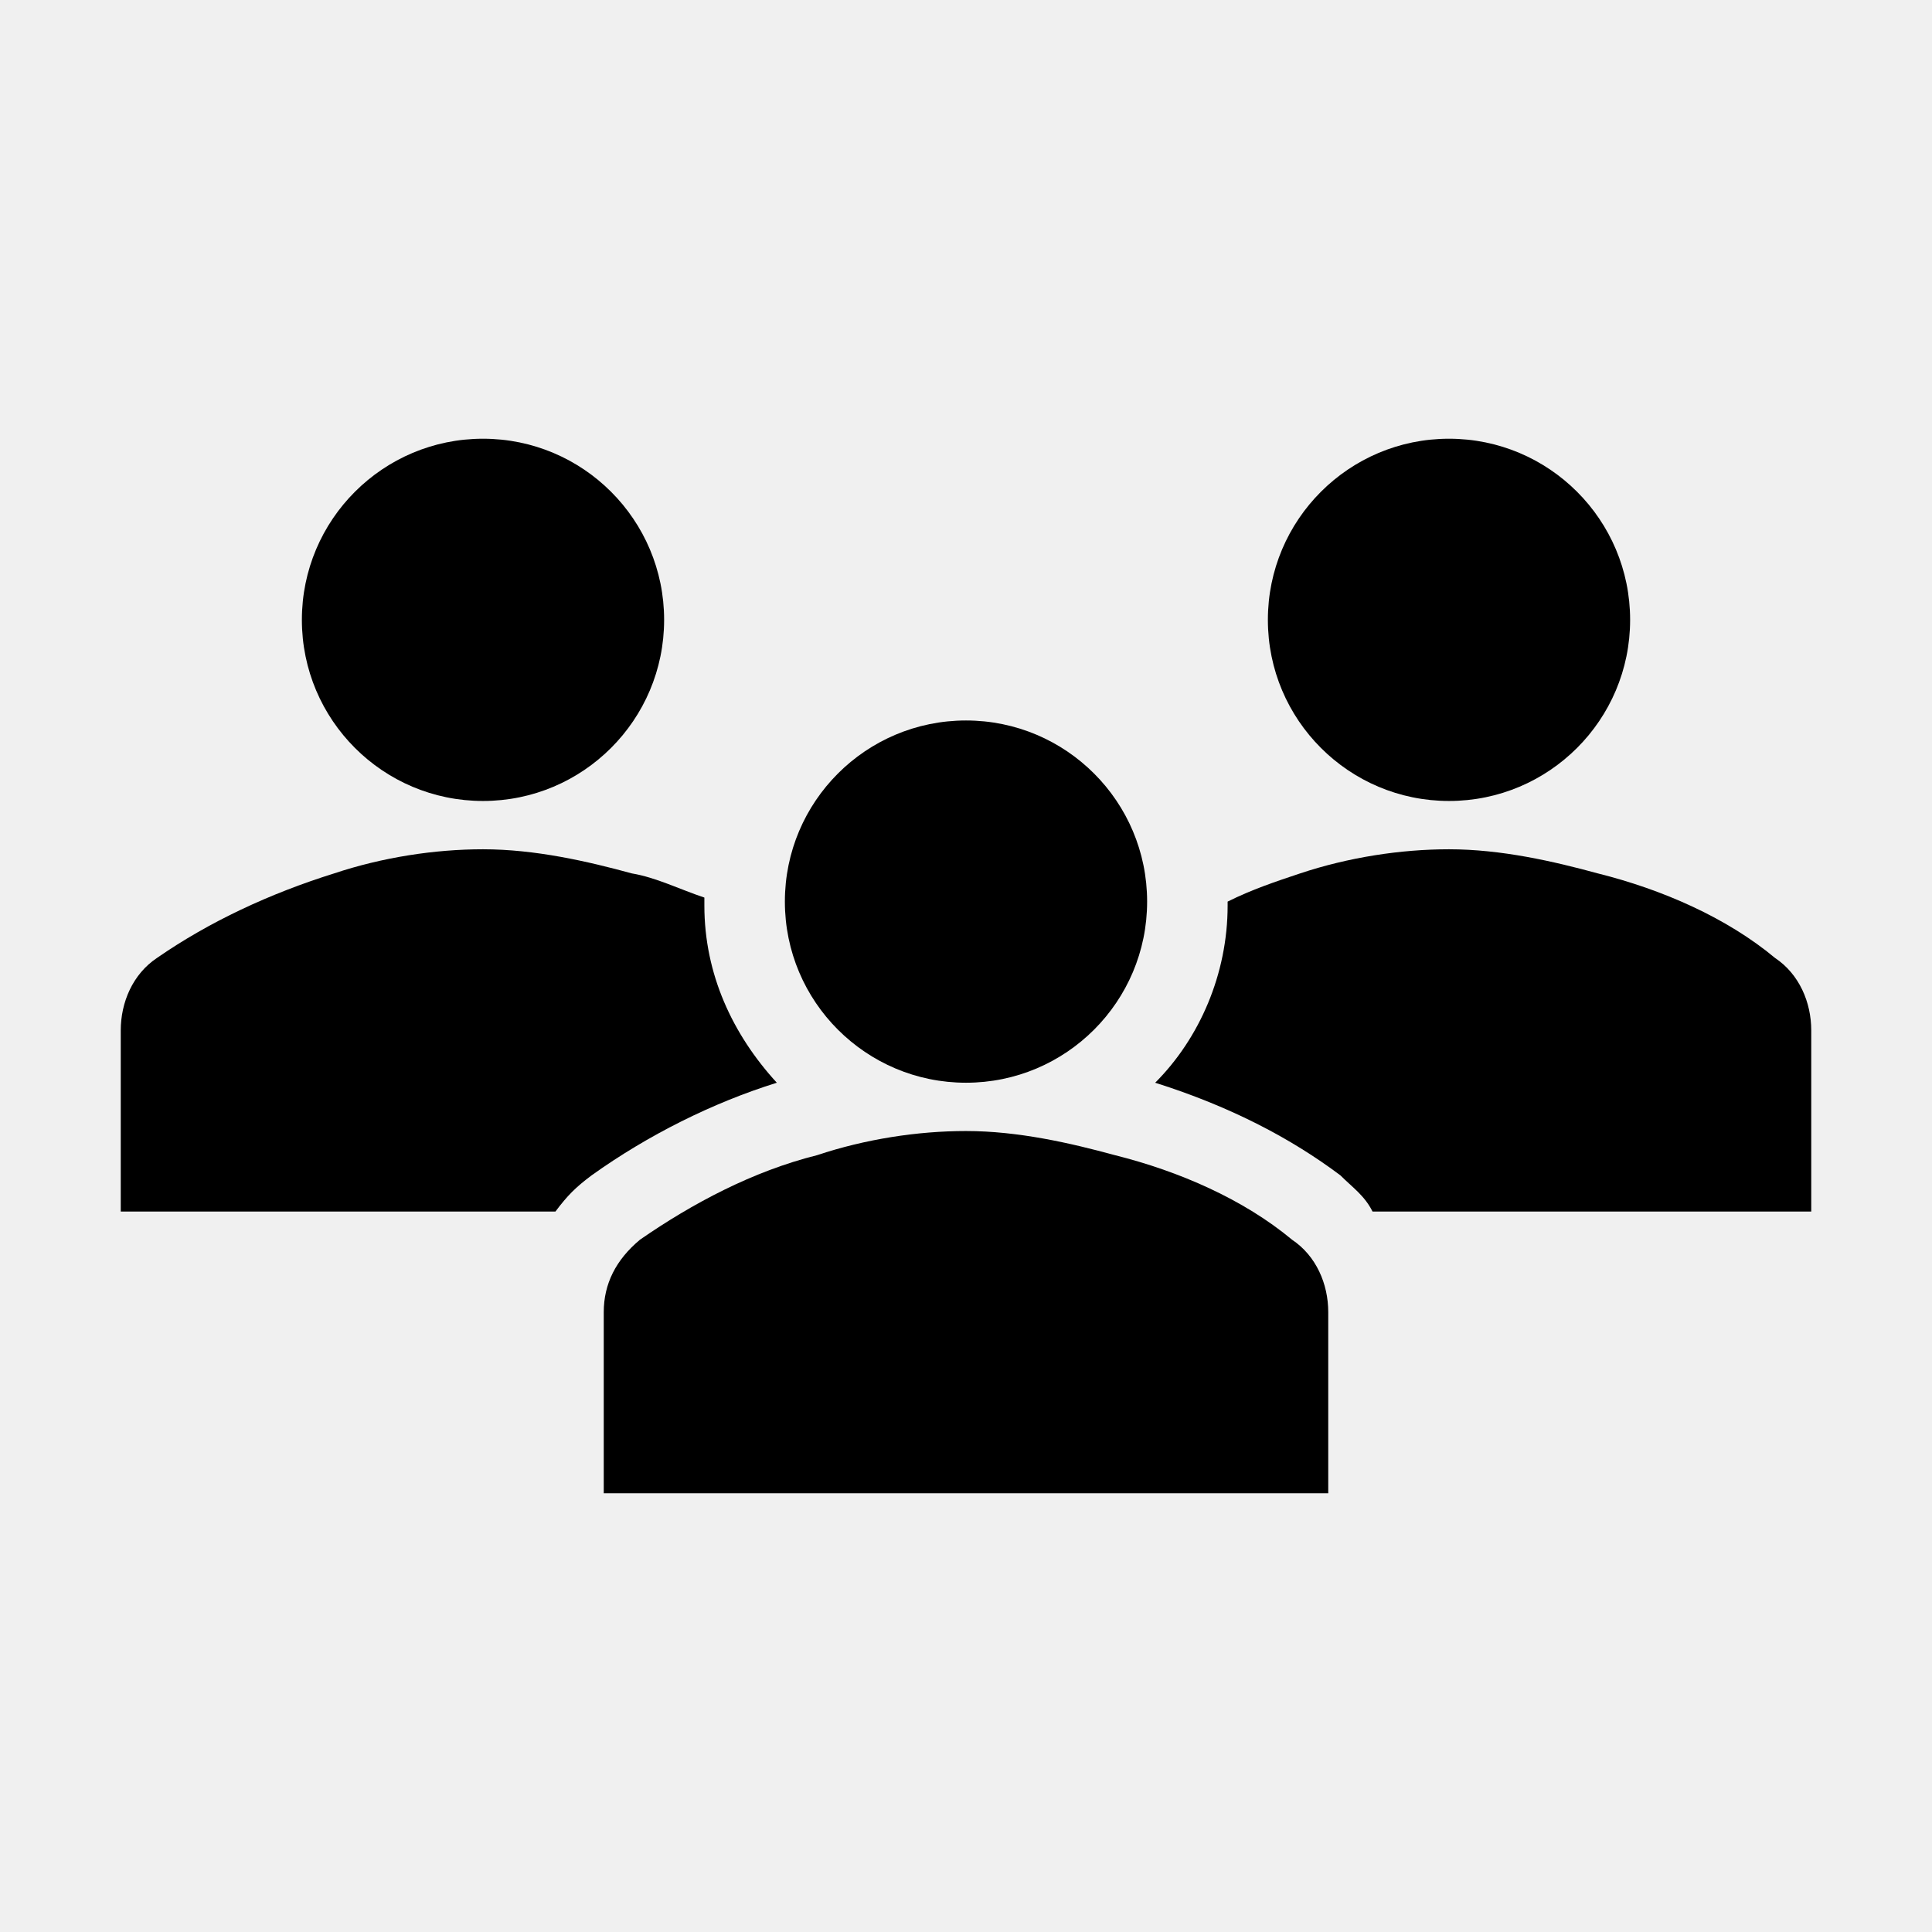
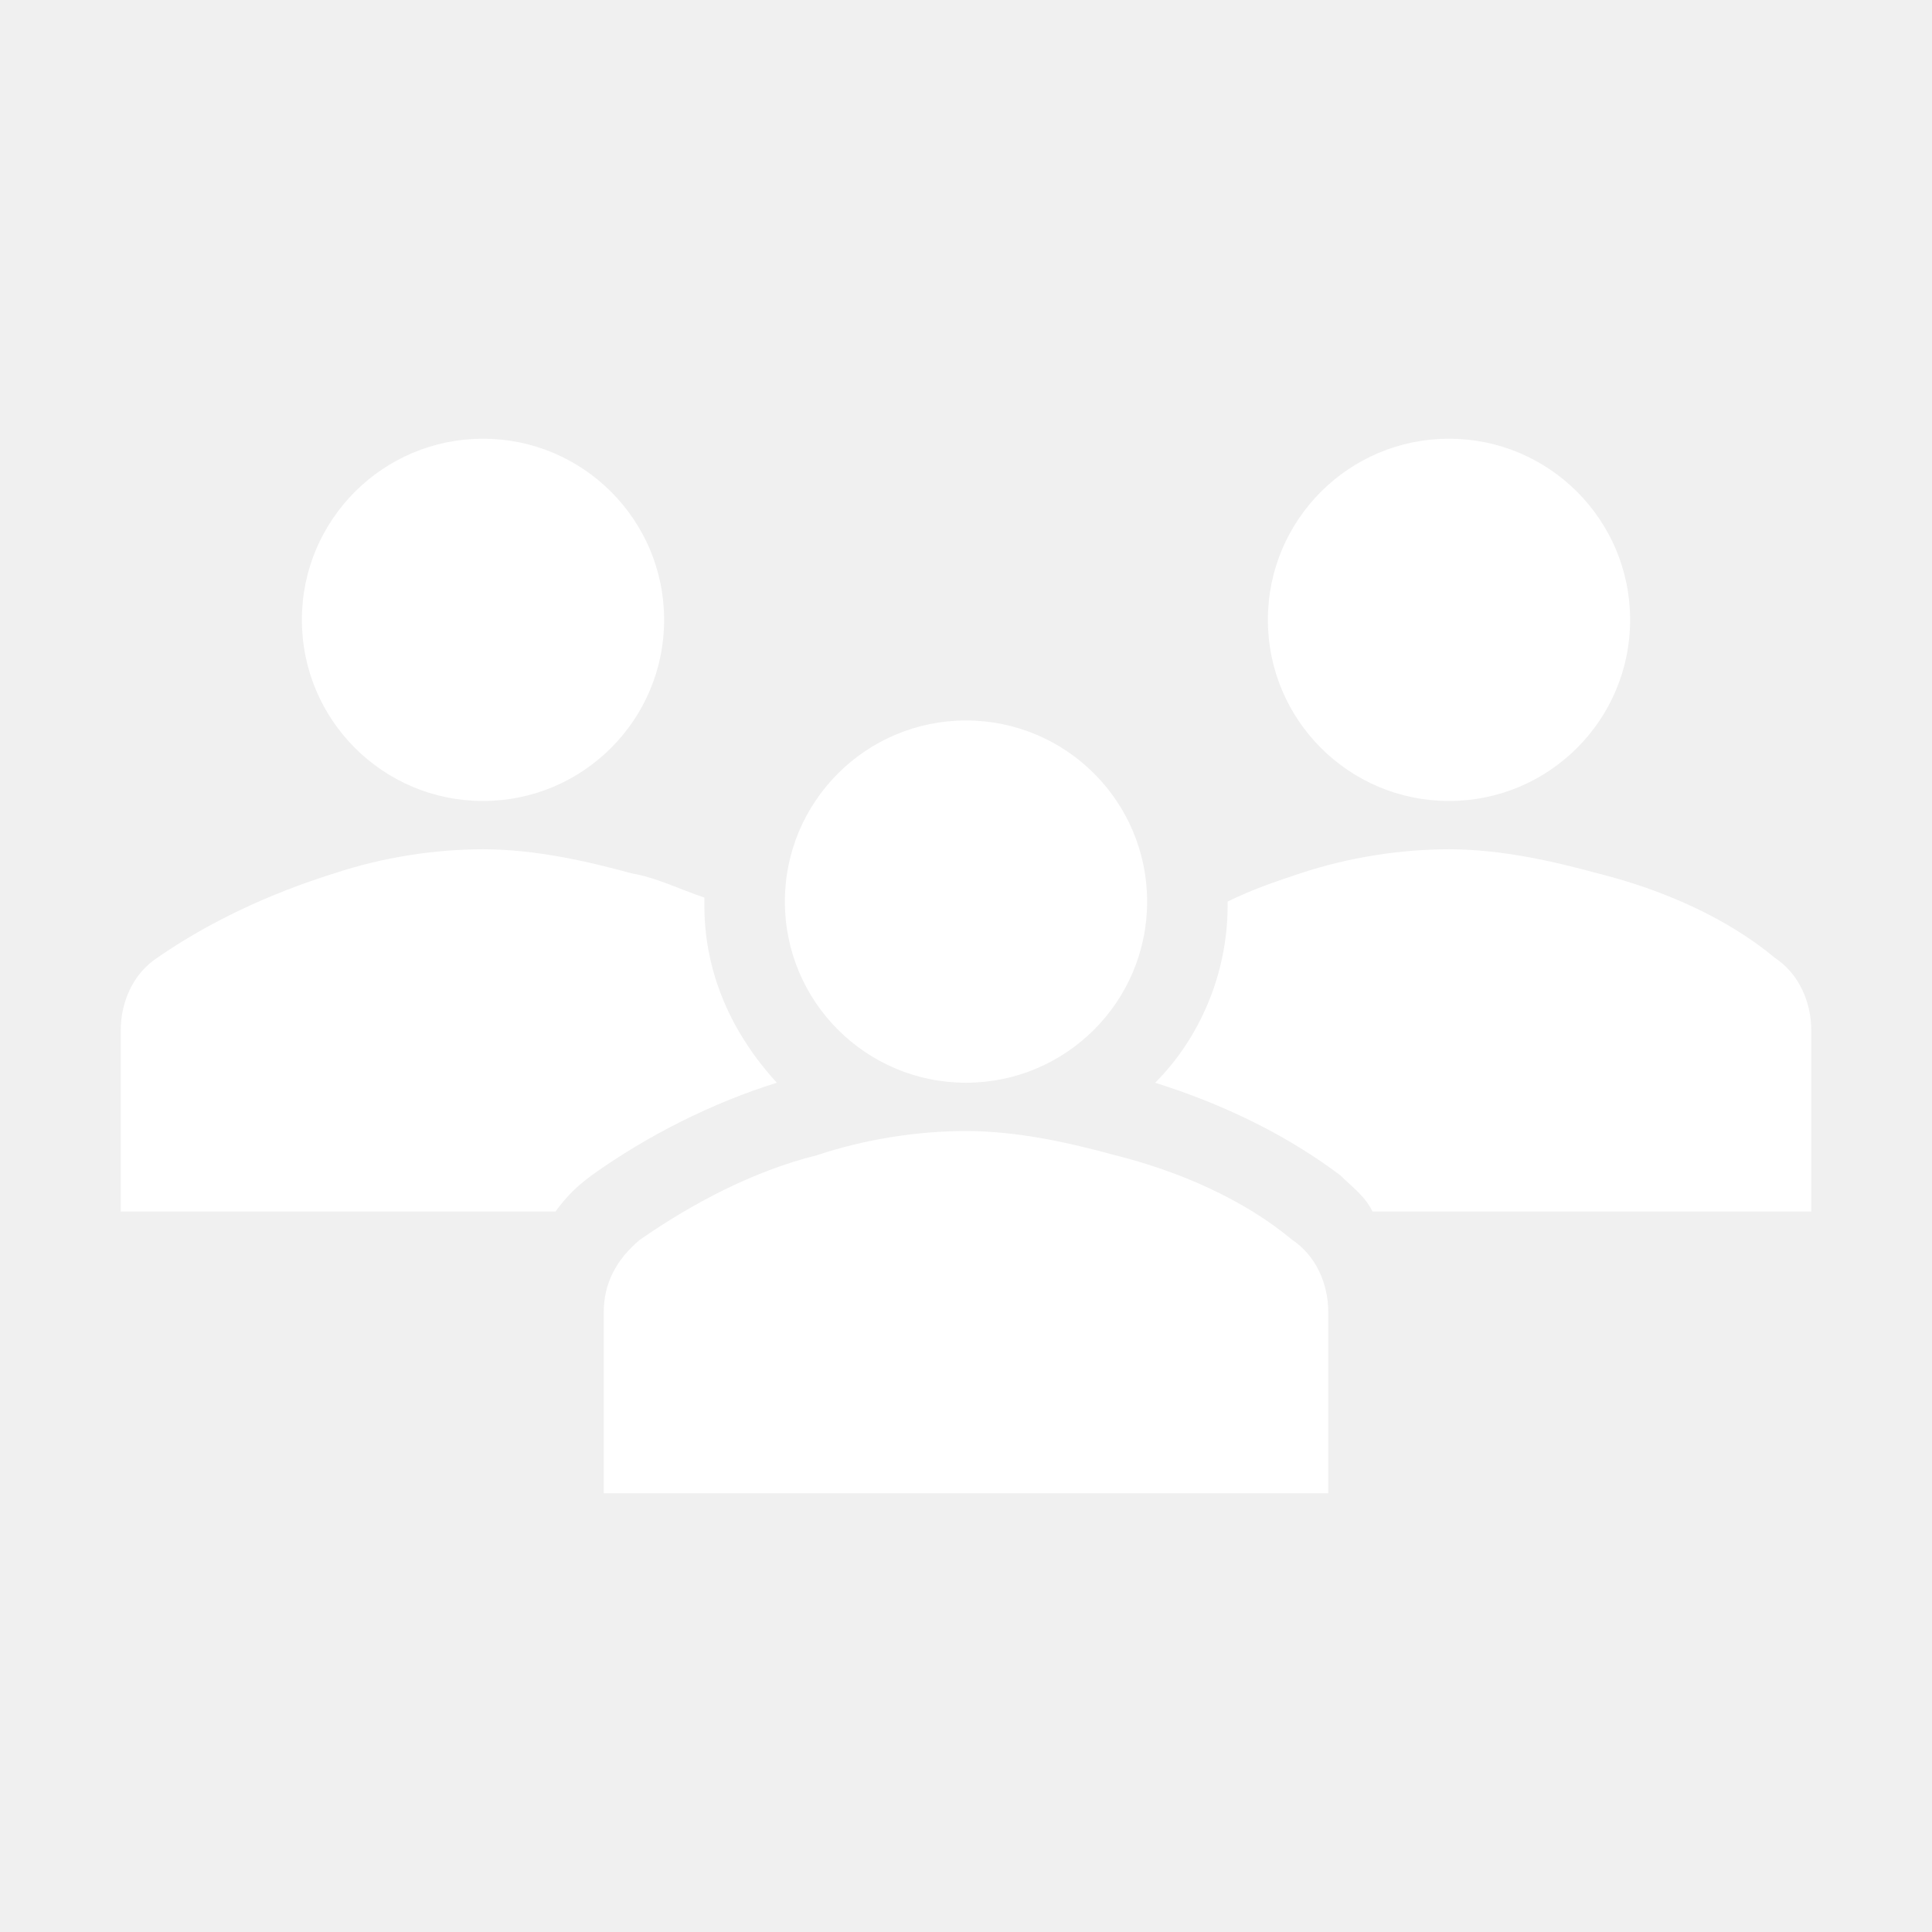
<svg xmlns="http://www.w3.org/2000/svg" width="96" height="96" xml:space="preserve" overflow="hidden">
  <g transform="translate(-1025 -562)">
-     <path d="M1058 592.8C1058 597.771 1053.97 601.8 1049 601.8 1044.03 601.8 1040 597.771 1040 592.8 1040 587.829 1044.03 583.8 1049 583.8 1053.97 583.8 1058 587.829 1058 592.8Z" />
-     <path d="M1106 592.8C1106 597.771 1101.97 601.8 1097 601.8 1092.03 601.8 1088 597.771 1088 592.8 1088 587.829 1092.03 583.8 1097 583.8 1101.97 583.8 1106 587.829 1106 592.8Z" />
-     <path d="M1091 636.2 1091 627.2C1091 625.8 1090.4 624.4 1089.2 623.6 1086.8 621.6 1083.6 620.2 1080.4 619.4 1078.2 618.8 1075.6 618.2 1073 618.2 1070.6 618.2 1068 618.6 1065.6 619.4 1062.4 620.2 1059.4 621.8 1056.8 623.6 1055.6 624.6 1055 625.8 1055 627.2L1055 636.2 1091 636.2Z" />
-     <path d="M1082 606.8C1082 611.771 1077.97 615.8 1073 615.8 1068.03 615.8 1064 611.771 1064 606.8 1064 601.829 1068.03 597.8 1073 597.8 1077.97 597.8 1082 601.829 1082 606.8Z" />
-     <path d="M1113.2 609.6C1110.8 607.6 1107.6 606.2 1104.4 605.4 1102.2 604.8 1099.6 604.2 1097 604.2 1094.6 604.2 1092 604.6 1089.6 605.4 1088.4 605.8 1087.2 606.2 1086 606.8L1086 607C1086 610.4 1084.6 613.6 1082.4 615.8 1086.2 617 1089.2 618.6 1091.6 620.4 1092.2 621 1092.8 621.4 1093.2 622.2L1115 622.2 1115 613.2C1115 611.8 1114.4 610.4 1113.2 609.6Z" />
-     <path d="M1054.4 620.4 1054.4 620.4C1057.2 618.4 1060.4 616.8 1063.6 615.8 1061.4 613.4 1060 610.4 1060 607 1060 606.8 1060 606.8 1060 606.6 1058.8 606.2 1057.6 605.6 1056.4 605.4 1054.2 604.8 1051.6 604.2 1049 604.2 1046.6 604.2 1044 604.6 1041.6 605.4 1038.4 606.4 1035.4 607.8 1032.8 609.6 1031.6 610.4 1031 611.8 1031 613.2L1031 622.2 1052.6 622.2C1053.2 621.4 1053.6 621 1054.4 620.4Z" />
+     <path fill="#FFFFFF" d="M1058 592.8C1058 597.771 1053.97 601.8 1049 601.8 1044.03 601.8 1040 597.771 1040 592.8 1040 587.829 1044.03 583.8 1049 583.8 1053.97 583.8 1058 587.829 1058 592.8Z" />
+     <path fill="#FFFFFF" d="M1106 592.8C1106 597.771 1101.97 601.8 1097 601.8 1092.03 601.8 1088 597.771 1088 592.8 1088 587.829 1092.03 583.8 1097 583.8 1101.97 583.8 1106 587.829 1106 592.8Z" />
+     <path fill="#FFFFFF" d="M1091 636.2 1091 627.2C1091 625.8 1090.4 624.4 1089.2 623.6 1086.8 621.6 1083.6 620.2 1080.4 619.4 1078.2 618.8 1075.6 618.2 1073 618.2 1070.6 618.2 1068 618.6 1065.6 619.4 1062.4 620.2 1059.4 621.8 1056.8 623.6 1055.6 624.6 1055 625.8 1055 627.2L1055 636.2 1091 636.2Z" />
+     <path fill="#FFFFFF" d="M1082 606.8C1082 611.771 1077.97 615.8 1073 615.8 1068.03 615.8 1064 611.771 1064 606.8 1064 601.829 1068.03 597.8 1073 597.8 1077.97 597.8 1082 601.829 1082 606.8Z" />
+     <path fill="#FFFFFF" d="M1113.2 609.6C1110.8 607.6 1107.6 606.2 1104.4 605.4 1102.2 604.8 1099.6 604.2 1097 604.2 1094.6 604.2 1092 604.6 1089.6 605.4 1088.4 605.8 1087.2 606.2 1086 606.8L1086 607C1086 610.4 1084.6 613.6 1082.4 615.8 1086.2 617 1089.2 618.6 1091.6 620.4 1092.2 621 1092.8 621.4 1093.2 622.2L1115 622.2 1115 613.2C1115 611.8 1114.4 610.4 1113.2 609.6Z" />
+     <path fill="#FFFFFF" d="M1054.4 620.4 1054.4 620.4C1057.2 618.4 1060.4 616.8 1063.6 615.8 1061.4 613.4 1060 610.4 1060 607 1060 606.8 1060 606.8 1060 606.6 1058.8 606.2 1057.6 605.6 1056.4 605.4 1054.2 604.8 1051.6 604.2 1049 604.2 1046.6 604.2 1044 604.6 1041.6 605.4 1038.4 606.4 1035.4 607.8 1032.8 609.6 1031.6 610.4 1031 611.8 1031 613.2L1031 622.2 1052.6 622.2C1053.2 621.4 1053.6 621 1054.4 620.4Z" />
  </g>
</svg>
